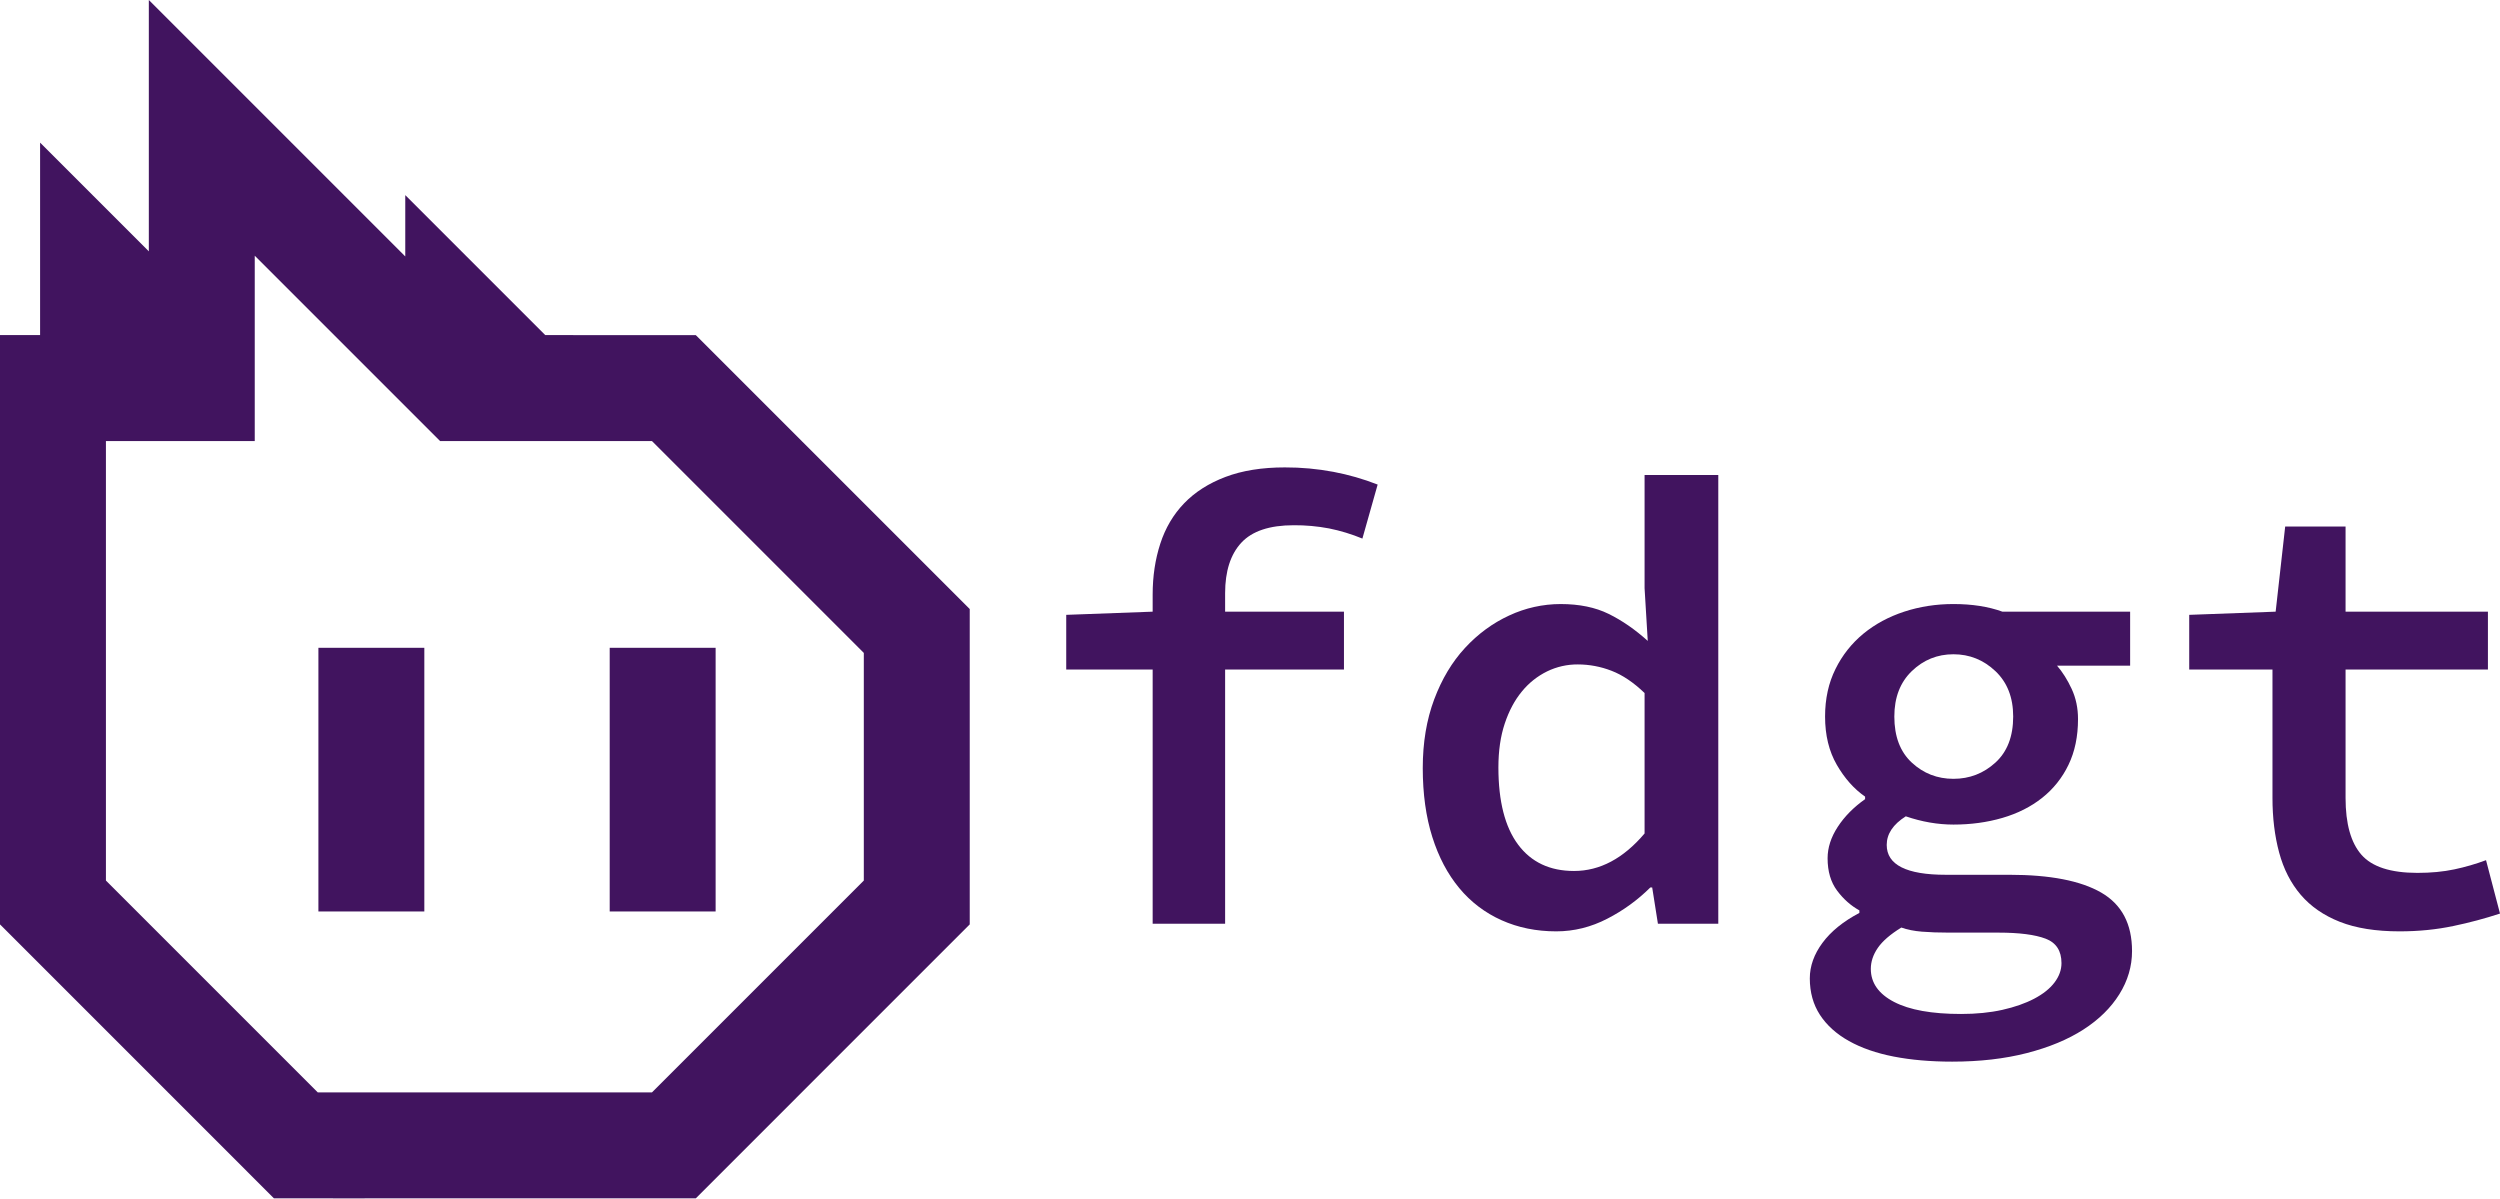
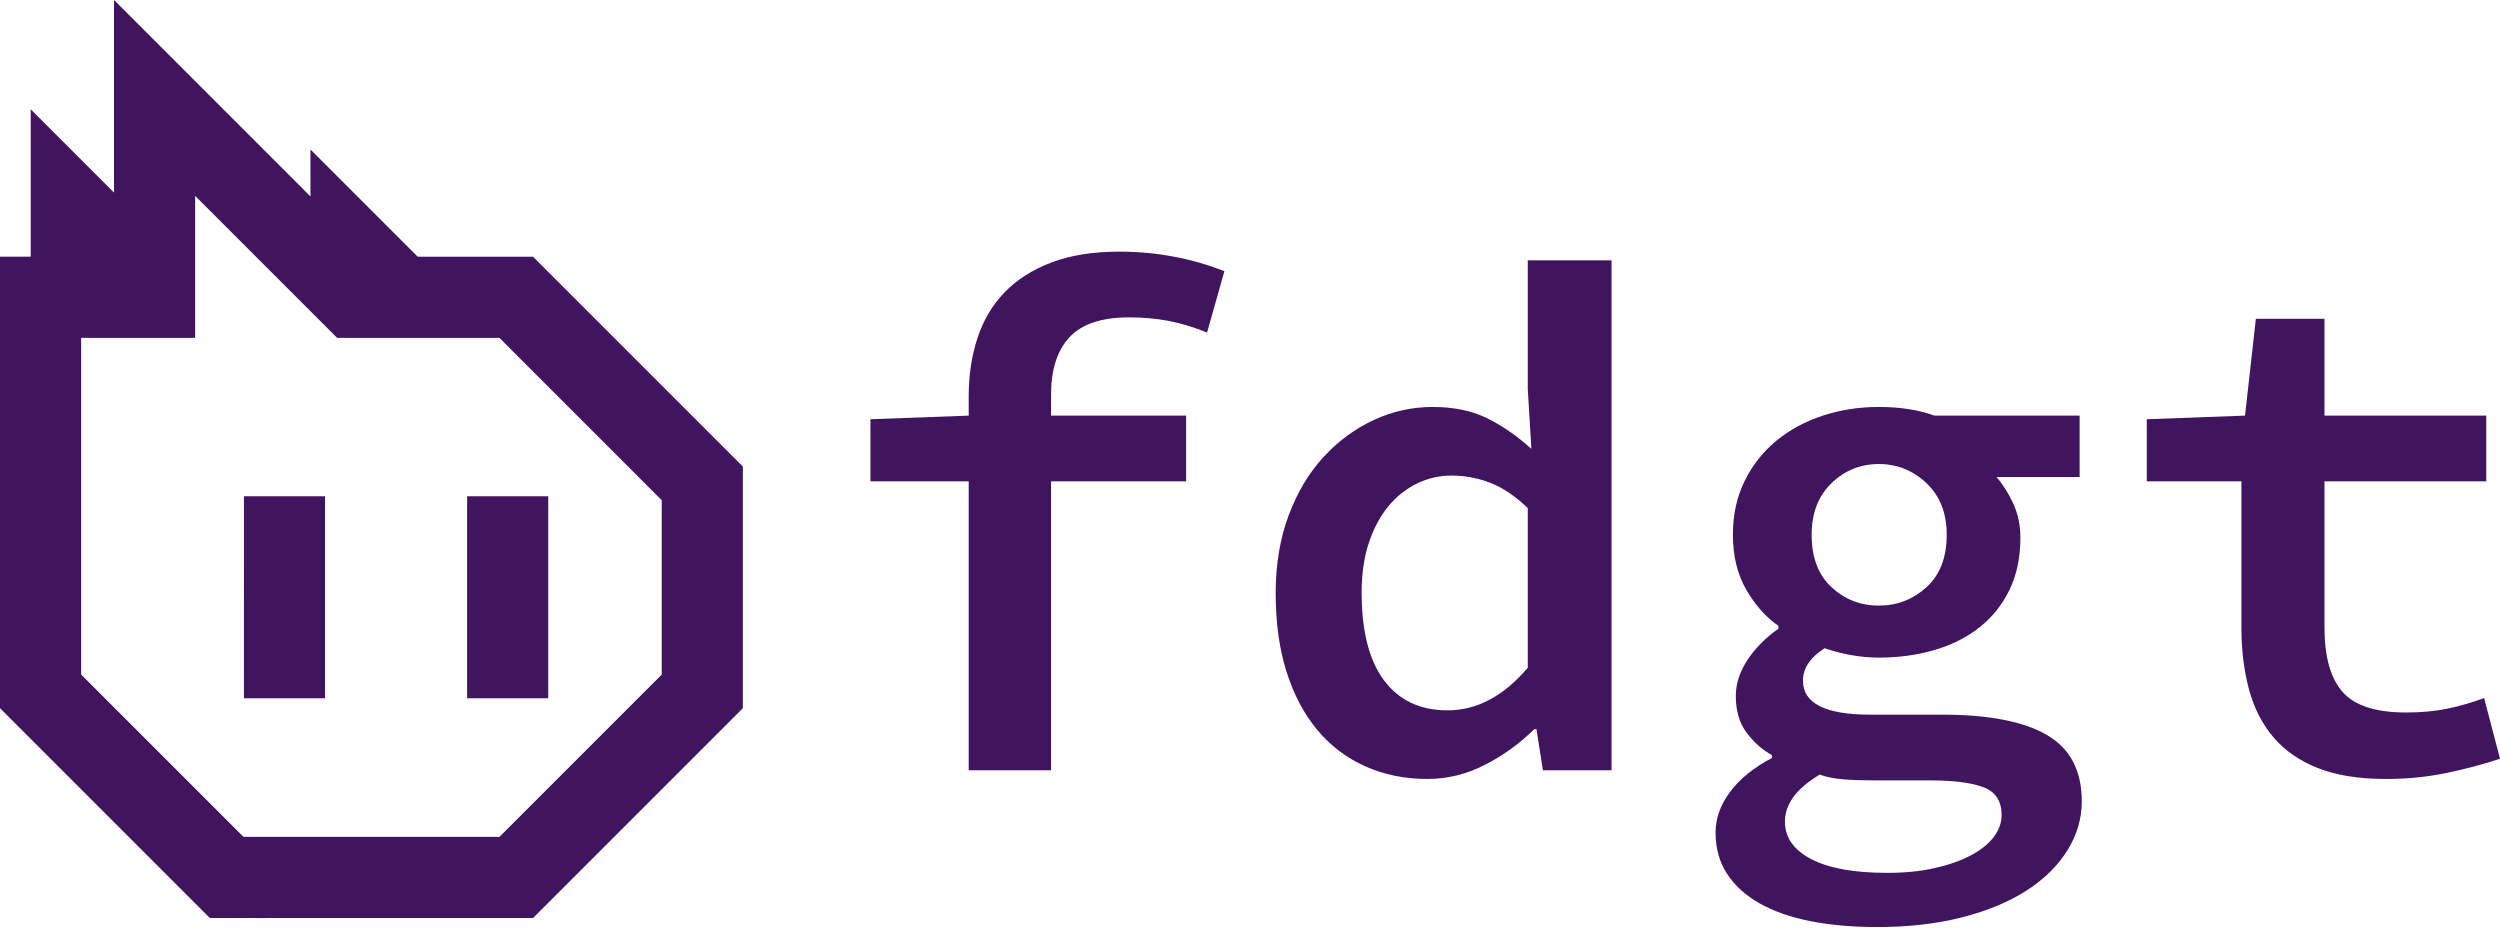
- <svg xmlns="http://www.w3.org/2000/svg" id="mote" viewBox="0 0 4720.36 2262.7">
+ <svg xmlns="http://www.w3.org/2000/svg" id="mote" viewBox="0 0 4153.28 1540.09">
  <defs>
    <style>.cls-1{fill:#41145f;}</style>
  </defs>
-   <path class="cls-1" d="M1151.2,1223.1h200V1721h-200Zm-550,0h200V1721h-200Zm712.6-590.3-284.3-.1L765.2,368.4V484.2L281,0V474.6L75.7,269.3V632.6H0V1745.4l517.2,517.2H628.7l.1.1,685-.1L1831,1745.4V1150ZM1631,1662.6l-400,400H600l-400-400V832.8H481v-350l350,350h400l400,400Z" />
-   <path class="cls-1" d="M2572.39,1016.92a341.69,341.69,0,0,0-63-19.2,346.4,346.4,0,0,0-66.59-6q-68.41,0-99,33t-30.6,95.41v34.79h224.39v109.21H2313.2v480H2176.39v-480H2013.2V1160.92l163.19-6v-32.39q0-51.6,14.41-96t45-76.2q30.59-31.79,78-49.8t112.2-18a487.54,487.54,0,0,1,91.8,8.41,467.41,467.41,0,0,1,83.4,24Z" />
-   <path class="cls-1" d="M2686.38,1450.13q0-72,21.59-129.6t58.21-97.2q36.6-39.61,83.4-61.2a229.56,229.56,0,0,1,97.21-21.6q52.77,0,90.59,18.6t73.81,51l-6-99.6V896.92h139.19v847.21h-114l-10.8-68.41H3116a325.89,325.89,0,0,1-81,58.81q-46.22,24-96.61,24-56.39,0-103.2-21a219.45,219.45,0,0,1-79.8-60.59q-33-39.62-51-96.61T2686.38,1450.13Zm142.81-1.21q0,96,37.19,145.82T2972,1644.53q73.2,0,133.2-70.81V1308.53q-31.21-30-62.4-42a175.9,175.9,0,0,0-63.6-12,130.71,130.71,0,0,0-58.2,13.21,142.54,142.54,0,0,0-47.41,37.79q-20.39,24.62-32.39,60.6T2829.19,1448.92Z" />
-   <path class="cls-1" d="M3417.18,1847.33q0-34.8,24-67.2t69.59-56.41v-4.8q-24-13.18-42-37.2t-18-61.19q0-30,19.21-59.4t51.59-52.21v-4.79q-31.21-21.59-53.4-60T3446,1352.92q0-50.39,19.79-90a200.82,200.82,0,0,1,52.8-66.61q33-27,76.8-41.39t93-14.41q52.8,0,92.4,14.39H4022v102H3884q15.58,18,27.59,43.82t12,57q0,49.21-18,86.41a176.63,176.63,0,0,1-49.8,62.4q-31.8,25.2-75,37.8t-92.4,12.59q-44.4,0-90-15.59-36,22.8-36,54,0,56.39,111.61,56.39h120q115.18,0,173.39,33.61t58.2,110.39q0,43.2-24,81.61t-67.8,66.59q-43.8,28.2-106.79,44.41t-141,16.2q-61.21,0-110.41-9.59T3491,1965.53q-35.39-19.83-54.59-49.2T3417.18,1847.33Zm115.19-18q0,39.59,43.8,62.41t126.6,22.79q43.2,0,78-7.79t60-21q25.2-13.23,38.4-30.61t13.2-36.6q0-34.83-30-46.2t-88.8-11.41H3680q-28.82,0-51-1.79t-39-7.8q-31.21,19.2-44.41,38.41T3532.37,1829.33Zm156-358.8q45.6,0,79.2-30.59t33.61-87q0-54-33.61-85.79t-79.2-31.8q-45.61,0-78.6,31.8t-33,85.79q0,56.41,33,87T3688.37,1470.53Z" />
-   <path class="cls-1" d="M4290.76,1264.13h-157.2V1160.92l163.2-6,18-160.79h114v160.79h268.8v109.21h-268.8v242.4q0,73.2,30,107.39t105.6,34.21q38.39,0,69.61-6.6a416.28,416.28,0,0,0,60-17.4l26.39,100.79a806.63,806.63,0,0,1-87.6,23.41q-48,10.2-102,10.2-67.22,0-112.81-18t-73.8-51q-28.18-33-40.79-79.79t-12.6-103.21Z" />
+   <path class="cls-1" d="M776,824.41H910.76V1160H776Zm-370.72,0H540V1160H405.23ZM885.55,426.53l-191.63-.07L515.77,248.31v78.06L189.4,0V319.9L51,181.52V426.4H0v750.06l348.61,348.61h75.16l.06.07,461.72-.07,348.61-348.61V775.14Zm213.8,694.12L829.74,1390.27H404.42L134.81,1120.65V561.34h189.4V325.42L560.12,561.34H829.74L1099.35,831Z" />
+   <path class="cls-1" d="M2005.31,552.48a341,341,0,0,0-63-19.21,346.33,346.33,0,0,0-66.59-6q-68.42,0-99,33t-30.6,95.41v34.8h224.4v109.2h-224.4v480H1609.31v-480H1446.12V696.48l163.19-6V658.09q0-51.62,14.41-96t45-76.21q30.58-31.77,78-49.79t112.2-18a487.47,487.47,0,0,1,91.8,8.4,468,468,0,0,1,83.4,24Z" />
+   <path class="cls-1" d="M2119.3,985.68q0-72,21.6-129.59t58.2-97.21q36.6-39.6,83.4-61.2a229.54,229.54,0,0,1,97.21-21.59q52.78,0,90.59,18.59t73.81,51l-6-99.59V432.48H2677.3v847.2h-114l-10.8-68.41h-3.59a325.92,325.92,0,0,1-81,58.82q-46.22,24-96.61,24-56.39,0-103.2-21a219.56,219.56,0,0,1-79.8-60.6q-33-39.6-51-96.61T2119.3,985.68Zm142.81-1.2q0,96,37.19,145.81t105.61,49.8q73.2,0,133.2-70.82V844.09q-31.21-30-62.4-42a175.86,175.86,0,0,0-63.6-12,130.7,130.7,0,0,0-58.2,13.2,142.57,142.57,0,0,0-47.41,37.8q-20.39,24.6-32.39,60.59T2262.11,984.48Z" />
+   <path class="cls-1" d="M2850.1,1382.88q0-34.8,24-67.2t69.6-56.41v-4.79q-24-13.2-42-37.21t-18-61.18q0-30,19.2-59.41t51.59-52.2v-4.8q-31.22-21.59-53.4-60t-22.19-91.2q0-50.4,19.8-90a200.77,200.77,0,0,1,52.79-66.61q33-27,76.8-41.39t93-14.4q52.8,0,92.41,14.39h241.2v102h-138q15.58,18,27.59,43.81t12,57q0,49.23-18,86.41a176.84,176.84,0,0,1-49.79,62.41q-31.82,25.19-75,37.79t-92.41,12.6q-44.39,0-90-15.6-36,22.81-36,54,0,56.4,111.61,56.39h120q115.2,0,173.39,33.61t58.2,110.39q0,43.2-24,81.61t-67.79,66.6q-43.82,28.18-106.8,44.4t-141,16.21q-61.21,0-110.41-9.6t-84.61-29.4q-35.39-19.83-54.59-49.21T2850.1,1382.88Zm115.19-18q0,39.58,43.8,62.41t126.61,22.8q43.18,0,78-7.8t60-21q25.18-13.21,38.39-30.61t13.2-36.59q0-34.83-30-46.21t-88.8-11.4H3112.9q-28.8,0-51-1.8t-39-7.8q-31.21,19.2-44.41,38.41T2965.29,1364.88Zm156-358.79q45.61,0,79.2-30.6t33.61-87q0-54-33.61-85.8t-79.2-31.8q-45.61,0-78.59,31.8t-33,85.8q0,56.41,33,87T3121.29,1006.09Z" />
+   <path class="cls-1" d="M3723.69,799.68H3566.48V696.48l163.21-6,18-160.8h114v160.8h268.79v109.2H3861.69v242.41q0,73.19,30,107.39t105.59,34.2q38.38,0,69.61-6.59a416.84,416.84,0,0,0,60-17.41l26.39,100.8a806.51,806.51,0,0,1-87.59,23.4q-48,10.2-102,10.21-67.23,0-112.82-18t-73.79-51q-28.2-33-40.8-79.8t-12.59-103.2Z" />
</svg>
